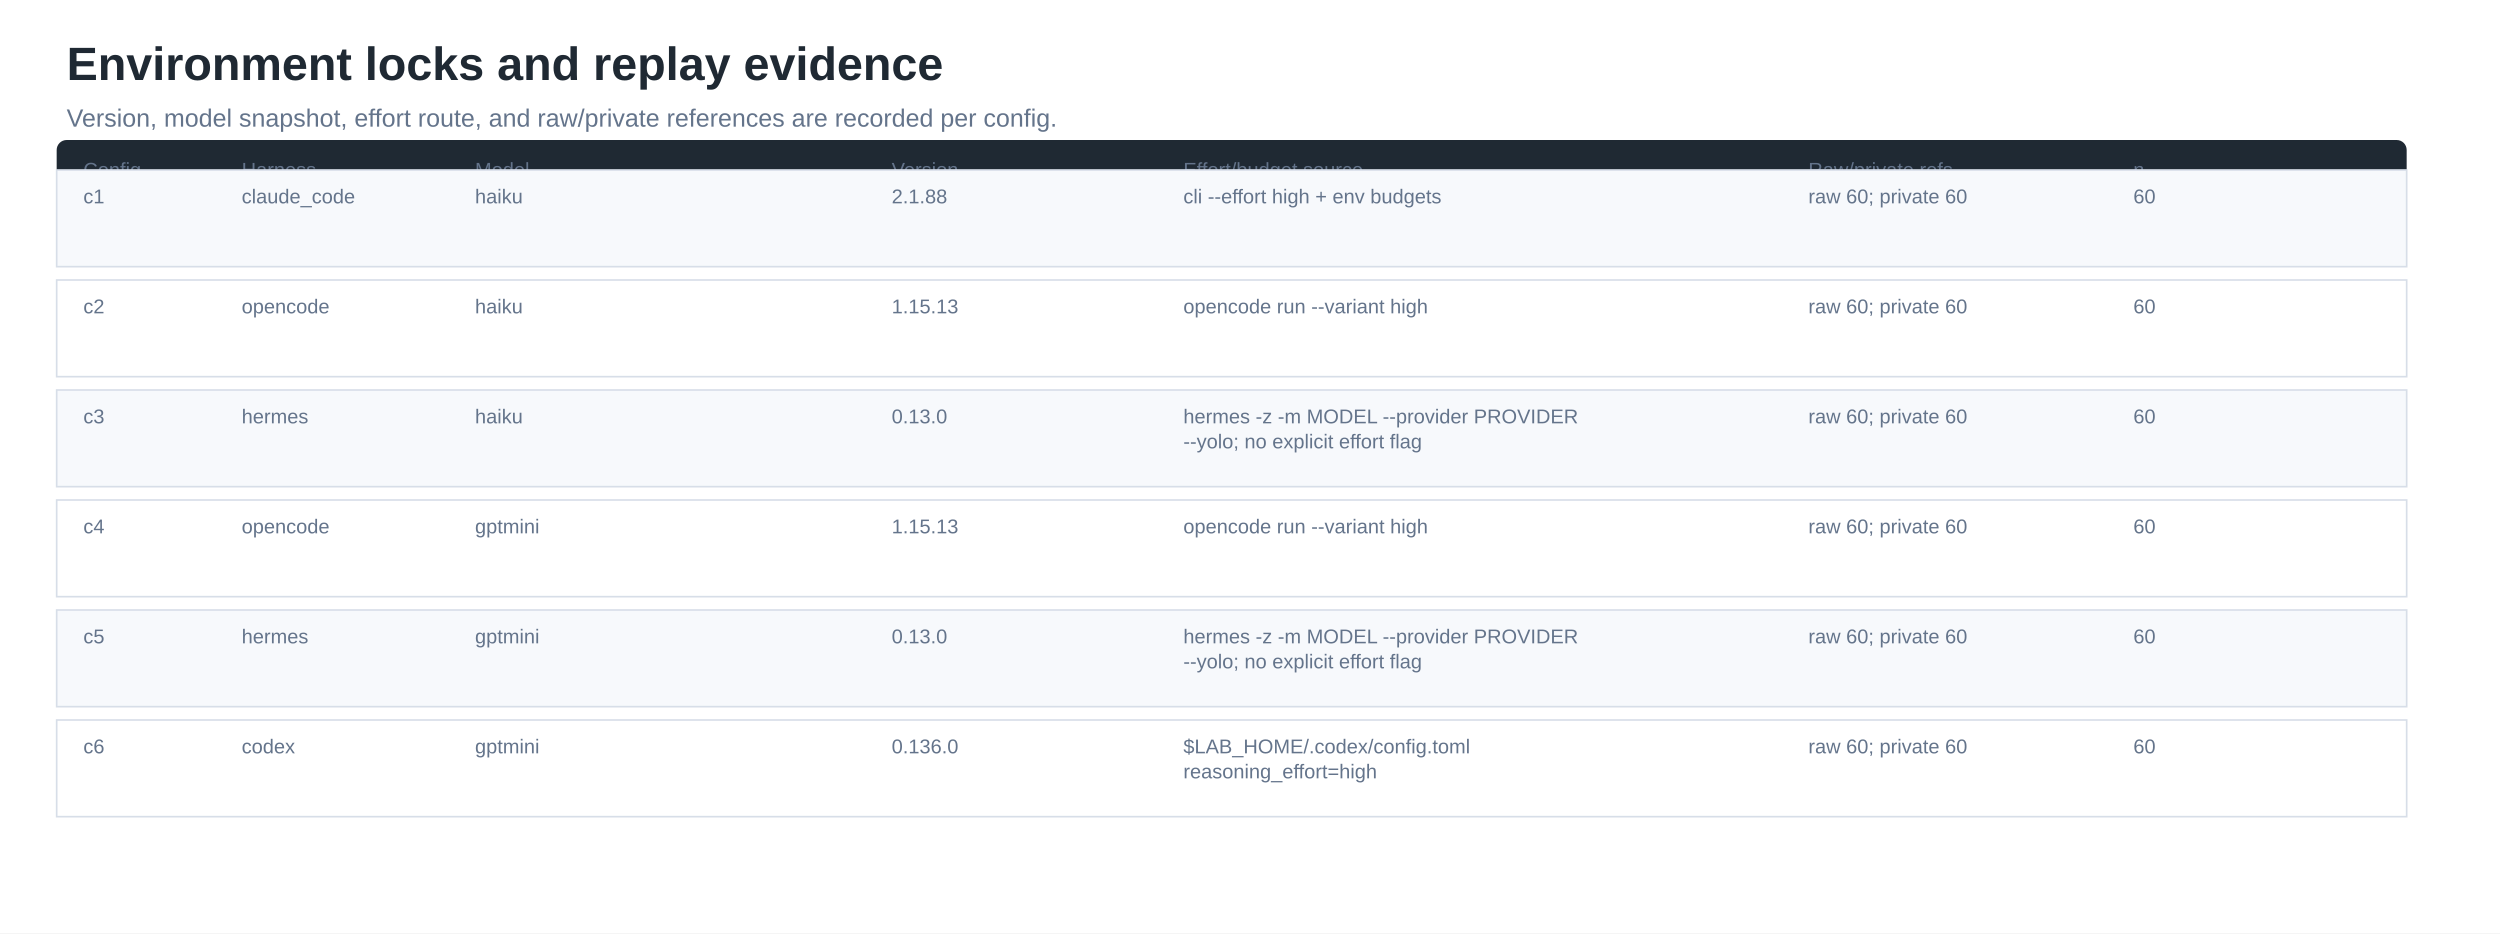
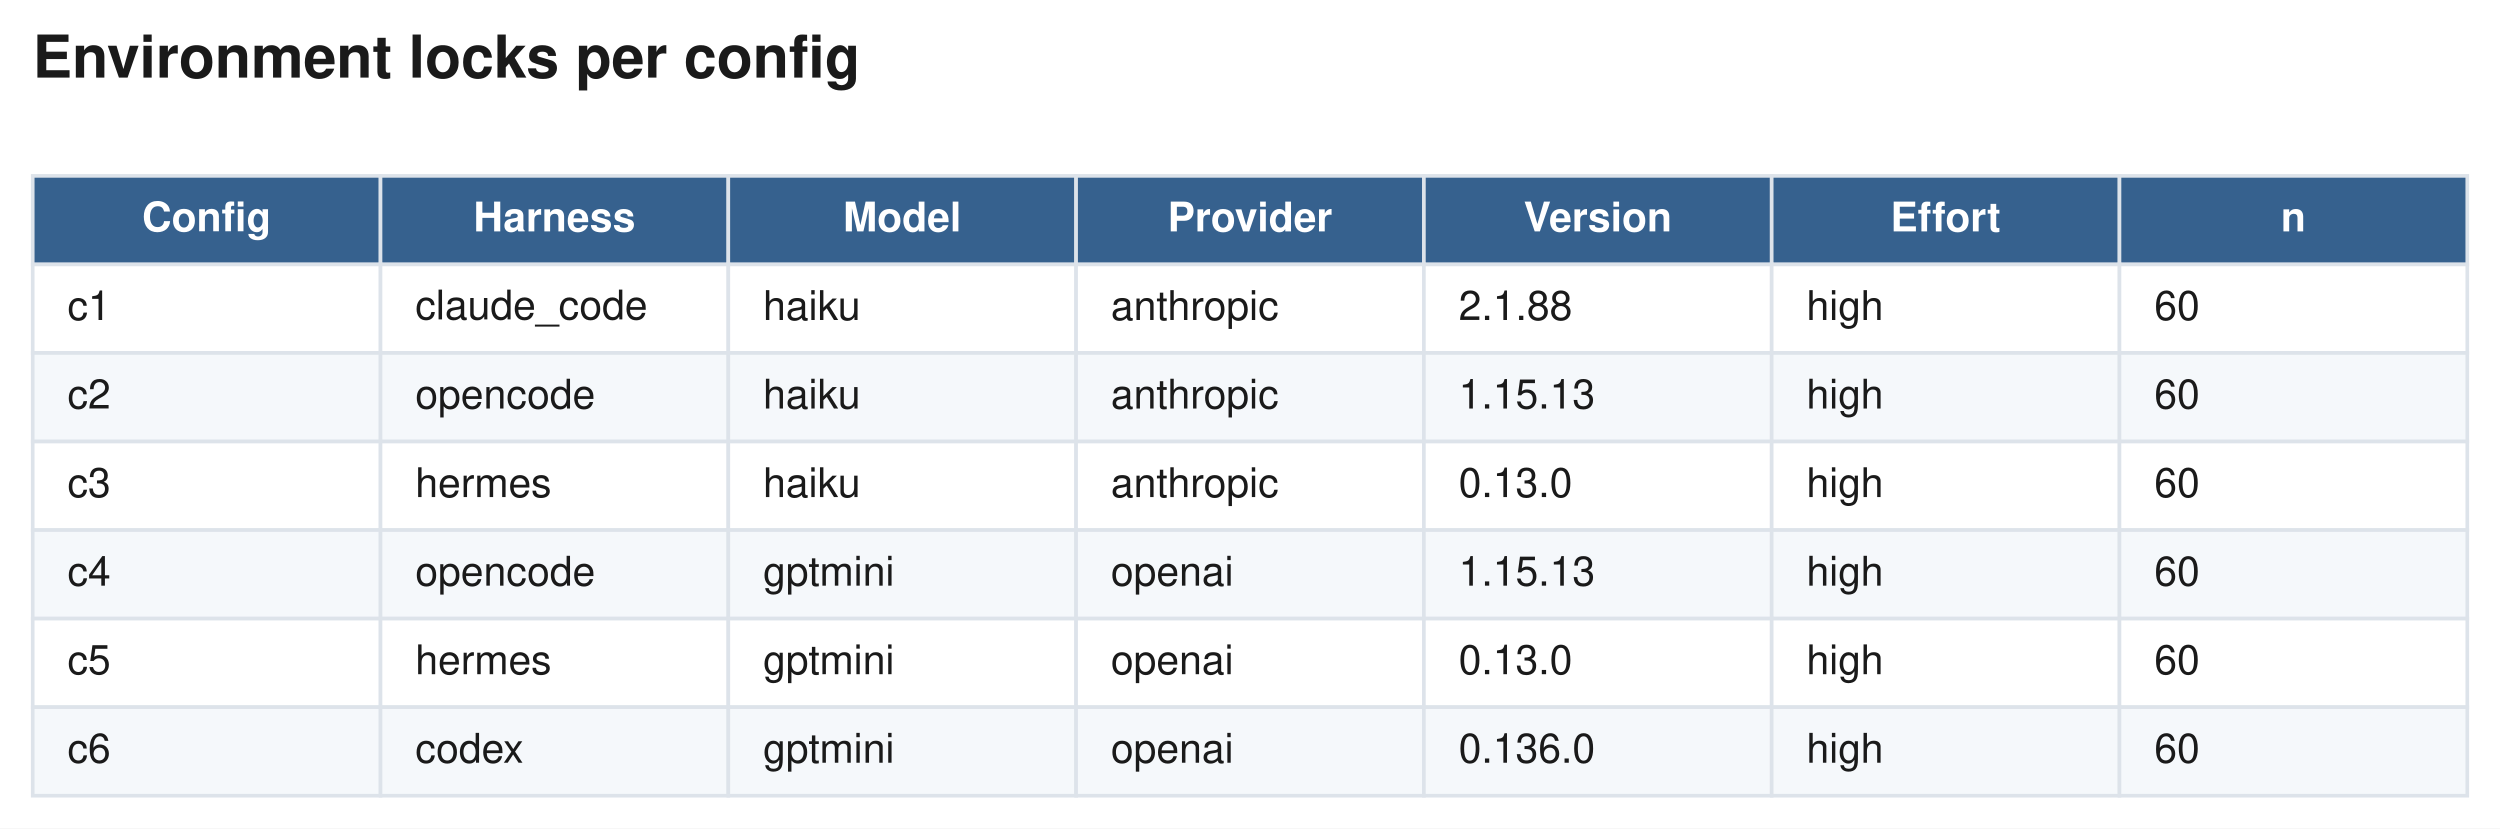
- <svg xmlns="http://www.w3.org/2000/svg" width="1500" height="560" viewBox="0 0 1500 560">
-   <rect width="1500" height="560" fill="#ffffff" />
-   <style>
-   text { font-family: Arial, Helvetica, sans-serif; fill: #1f2933; }
-   .title { font-size: 28px; font-weight: 700; }
-   .subtitle { font-size: 15px; fill: #64748b; }
-   .label { font-size: 14px; }
-   .small { font-size: 12px; fill: #64748b; }
-   .axis { stroke: #d7dee8; stroke-width: 1; }
- </style>
-   <text x="40.0" y="48.0" class="title" text-anchor="start">Environment locks and replay evidence</text>
-   <text x="40.0" y="76.0" class="subtitle" text-anchor="start">Version, model snapshot, effort route, and raw/private references are recorded per config.</text>
-   <rect x="34" y="84" width="1410" height="34" fill="#1f2933" rx="6" />
-   <text x="50" y="106" class="small" fill="#ffffff">Config</text>
-   <text x="145" y="106" class="small" fill="#ffffff">Harness</text>
-   <text x="285" y="106" class="small" fill="#ffffff">Model</text>
-   <text x="535" y="106" class="small" fill="#ffffff">Version</text>
-   <text x="710" y="106" class="small" fill="#ffffff">Effort/budget source</text>
-   <text x="1085" y="106" class="small" fill="#ffffff">Raw/private refs</text>
-   <text x="1280" y="106" class="small" fill="#ffffff">n</text>
-   <rect x="34" y="102" width="1410" height="58" fill="#f7f9fc" stroke="#d7dee8" />
-   <text x="50.0" y="122.0" class="small" text-anchor="start">c1</text>
-   <text x="145.0" y="122.0" class="small" text-anchor="start">claude_code</text>
-   <text x="285.0" y="122.0" class="small" text-anchor="start">haiku</text>
-   <text x="535.0" y="122.0" class="small" text-anchor="start">2.1.88</text>
-   <text x="710.0" y="122.0" class="small" text-anchor="start">cli --effort high + env budgets</text>
-   <text x="1085.0" y="122.0" class="small" text-anchor="start">raw 60; private 60</text>
-   <text x="1280.0" y="122.0" class="small" text-anchor="start">60</text>
-   <rect x="34" y="168" width="1410" height="58" fill="#ffffff" stroke="#d7dee8" />
-   <text x="50.0" y="188.0" class="small" text-anchor="start">c2</text>
-   <text x="145.0" y="188.0" class="small" text-anchor="start">opencode</text>
-   <text x="285.0" y="188.0" class="small" text-anchor="start">haiku</text>
-   <text x="535.0" y="188.0" class="small" text-anchor="start">1.15.13</text>
-   <text x="710.0" y="188.0" class="small" text-anchor="start">opencode run --variant high</text>
-   <text x="1085.0" y="188.0" class="small" text-anchor="start">raw 60; private 60</text>
-   <text x="1280.0" y="188.0" class="small" text-anchor="start">60</text>
-   <rect x="34" y="234" width="1410" height="58" fill="#f7f9fc" stroke="#d7dee8" />
-   <text x="50.0" y="254.0" class="small" text-anchor="start">c3</text>
-   <text x="145.0" y="254.0" class="small" text-anchor="start">hermes</text>
-   <text x="285.0" y="254.0" class="small" text-anchor="start">haiku</text>
-   <text x="535.0" y="254.0" class="small" text-anchor="start">0.13.0</text>
-   <text x="710.0" y="254.0" class="small" text-anchor="start">hermes -z -m MODEL --provider PROVIDER</text>
-   <text x="710.0" y="269.0" class="small" text-anchor="start">--yolo; no explicit effort flag</text>
-   <text x="1085.0" y="254.0" class="small" text-anchor="start">raw 60; private 60</text>
-   <text x="1280.0" y="254.0" class="small" text-anchor="start">60</text>
-   <rect x="34" y="300" width="1410" height="58" fill="#ffffff" stroke="#d7dee8" />
-   <text x="50.0" y="320.0" class="small" text-anchor="start">c4</text>
-   <text x="145.0" y="320.0" class="small" text-anchor="start">opencode</text>
-   <text x="285.0" y="320.0" class="small" text-anchor="start">gptmini</text>
-   <text x="535.0" y="320.0" class="small" text-anchor="start">1.15.13</text>
-   <text x="710.0" y="320.0" class="small" text-anchor="start">opencode run --variant high</text>
-   <text x="1085.0" y="320.0" class="small" text-anchor="start">raw 60; private 60</text>
-   <text x="1280.0" y="320.0" class="small" text-anchor="start">60</text>
-   <rect x="34" y="366" width="1410" height="58" fill="#f7f9fc" stroke="#d7dee8" />
-   <text x="50.0" y="386.0" class="small" text-anchor="start">c5</text>
-   <text x="145.0" y="386.0" class="small" text-anchor="start">hermes</text>
-   <text x="285.0" y="386.0" class="small" text-anchor="start">gptmini</text>
-   <text x="535.0" y="386.0" class="small" text-anchor="start">0.13.0</text>
-   <text x="710.0" y="386.0" class="small" text-anchor="start">hermes -z -m MODEL --provider PROVIDER</text>
-   <text x="710.0" y="401.0" class="small" text-anchor="start">--yolo; no explicit effort flag</text>
-   <text x="1085.0" y="386.0" class="small" text-anchor="start">raw 60; private 60</text>
-   <text x="1280.0" y="386.0" class="small" text-anchor="start">60</text>
-   <rect x="34" y="432" width="1410" height="58" fill="#ffffff" stroke="#d7dee8" />
-   <text x="50.0" y="452.0" class="small" text-anchor="start">c6</text>
-   <text x="145.0" y="452.0" class="small" text-anchor="start">codex</text>
-   <text x="285.0" y="452.0" class="small" text-anchor="start">gptmini</text>
-   <text x="535.0" y="452.0" class="small" text-anchor="start">0.136.0</text>
-   <text x="710.0" y="452.0" class="small" text-anchor="start">$LAB_HOME/.codex/config.toml</text>
-   <text x="710.0" y="467.0" class="small" text-anchor="start">reasoning_effort=high</text>
-   <text x="1085.0" y="452.0" class="small" text-anchor="start">raw 60; private 60</text>
-   <text x="1280.0" y="452.0" class="small" text-anchor="start">60</text>
+ <svg xmlns="http://www.w3.org/2000/svg" width="550.08pt" height="182.282pt" viewBox="0 0 550.08 182.282" version="1.1">
+   <defs>
+     <style type="text/css">*{stroke-linejoin: round; stroke-linecap: butt}</style>
+   </defs>
+   <g id="figure_1">
+     <g id="patch_1">
+       <path d="M 0 182.282  L 550.08 182.282  L 550.08 0  L 0 0  z " style="fill: #ffffff" />
+     </g>
+     <g id="axes_1">
+       <g id="table_1">
+         <g id="patch_2">
+           <path d="M 7.2 58.183  L 83.726 58.183  L 83.726 38.7  L 7.2 38.7  z " style="fill: #36618e; stroke: #dde3ea; stroke-width: 0.8; stroke-linejoin: miter" />
+         </g>
+         <g id="text_1">
+           <text style="font-weight: 700; font-size: 9px; font-family: 'Helvetica', 'Arial', 'DejaVu Sans', sans-serif; text-anchor: middle; fill: #ffffff" x="45.463" y="50.889" transform="rotate(-0 45.46286 50.88945)">Config</text>
+         </g>
+         <g id="patch_3">
+           <path d="M 83.726 58.183  L 160.251 58.183  L 160.251 38.7  L 83.726 38.7  z " style="fill: #36618e; stroke: #dde3ea; stroke-width: 0.8; stroke-linejoin: miter" />
+         </g>
+         <g id="text_2">
+           <text style="font-weight: 700; font-size: 9px; font-family: 'Helvetica', 'Arial', 'DejaVu Sans', sans-serif; text-anchor: middle; fill: #ffffff" x="121.989" y="50.925" transform="rotate(-0 121.9886 50.92461)">Harness</text>
+         </g>
+         <g id="patch_4">
+           <path d="M 160.251 58.183  L 236.777 58.183  L 236.777 38.7  L 160.251 38.7  z " style="fill: #36618e; stroke: #dde3ea; stroke-width: 0.8; stroke-linejoin: miter" />
+         </g>
+         <g id="text_3">
+           <text style="font-weight: 700; font-size: 9px; font-family: 'Helvetica', 'Arial', 'DejaVu Sans', sans-serif; text-anchor: middle; fill: #ffffff" x="198.514" y="50.925" transform="rotate(-0 198.5143 50.92461)">Model</text>
+         </g>
+         <g id="patch_5">
+           <path d="M 236.777 58.183  L 313.303 58.183  L 313.303 38.7  L 236.777 38.7  z " style="fill: #36618e; stroke: #dde3ea; stroke-width: 0.8; stroke-linejoin: miter" />
+         </g>
+         <g id="text_4">
+           <text style="font-weight: 700; font-size: 9px; font-family: 'Helvetica', 'Arial', 'DejaVu Sans', sans-serif; text-anchor: middle; fill: #ffffff" x="275.04" y="50.925" transform="rotate(-0 275.04 50.92461)">Provider</text>
+         </g>
+         <g id="patch_6">
+           <path d="M 313.303 58.183  L 389.829 58.183  L 389.829 38.7  L 313.303 38.7  z " style="fill: #36618e; stroke: #dde3ea; stroke-width: 0.8; stroke-linejoin: miter" />
+         </g>
+         <g id="text_5">
+           <text style="font-weight: 700; font-size: 9px; font-family: 'Helvetica', 'Arial', 'DejaVu Sans', sans-serif; text-anchor: middle; fill: #ffffff" x="351.566" y="50.925" transform="rotate(-0 351.5657 50.92461)">Version</text>
+         </g>
+         <g id="patch_7">
+           <path d="M 389.829 58.183  L 466.354 58.183  L 466.354 38.7  L 389.829 38.7  z " style="fill: #36618e; stroke: #dde3ea; stroke-width: 0.8; stroke-linejoin: miter" />
+         </g>
+         <g id="text_6">
+           <text style="font-weight: 700; font-size: 9px; font-family: 'Helvetica', 'Arial', 'DejaVu Sans', sans-serif; text-anchor: middle; fill: #ffffff" x="428.091" y="50.925" transform="rotate(-0 428.0914 50.92461)">Effort</text>
+         </g>
+         <g id="patch_8">
+           <path d="M 466.354 58.183  L 542.88 58.183  L 542.88 38.7  L 466.354 38.7  z " style="fill: #36618e; stroke: #dde3ea; stroke-width: 0.8; stroke-linejoin: miter" />
+         </g>
+         <g id="text_7">
+           <text style="font-weight: 700; font-size: 9px; font-family: 'Helvetica', 'Arial', 'DejaVu Sans', sans-serif; text-anchor: middle; fill: #ffffff" x="504.617" y="50.925" transform="rotate(-0 504.6171 50.92461)">n</text>
+         </g>
+         <g id="patch_9">
+           <path d="M 7.2 77.666  L 83.726 77.666  L 83.726 58.183  L 7.2 58.183  z " style="fill: #ffffff; stroke: #dde3ea; stroke-width: 0.8; stroke-linejoin: miter" />
+         </g>
+         <g id="text_8">
+           <text style="font-size: 9px; font-family: 'Helvetica', 'Arial', 'DejaVu Sans', sans-serif; text-anchor: start; fill: #1a1a1a" x="14.853" y="70.408" transform="rotate(-0 14.85257 70.40781)">c1</text>
+         </g>
+         <g id="patch_10">
+           <path d="M 83.726 77.666  L 160.251 77.666  L 160.251 58.183  L 83.726 58.183  z " style="fill: #ffffff; stroke: #dde3ea; stroke-width: 0.8; stroke-linejoin: miter" />
+         </g>
+         <g id="text_9">
+           <text style="font-size: 9px; font-family: 'Helvetica', 'Arial', 'DejaVu Sans', sans-serif; text-anchor: start; fill: #1a1a1a" x="91.378" y="70.283" transform="rotate(-0 91.37829 70.28265)">claude_code</text>
+         </g>
+         <g id="patch_11">
+           <path d="M 160.251 77.666  L 236.777 77.666  L 236.777 58.183  L 160.251 58.183  z " style="fill: #ffffff; stroke: #dde3ea; stroke-width: 0.8; stroke-linejoin: miter" />
+         </g>
+         <g id="text_10">
+           <text style="font-size: 9px; font-family: 'Helvetica', 'Arial', 'DejaVu Sans', sans-serif; text-anchor: start; fill: #1a1a1a" x="167.904" y="70.408" transform="rotate(-0 167.904 70.40781)">haiku</text>
+         </g>
+         <g id="patch_12">
+           <path d="M 236.777 77.666  L 313.303 77.666  L 313.303 58.183  L 236.777 58.183  z " style="fill: #ffffff; stroke: #dde3ea; stroke-width: 0.8; stroke-linejoin: miter" />
+         </g>
+         <g id="text_11">
+           <text style="font-size: 9px; font-family: 'Helvetica', 'Arial', 'DejaVu Sans', sans-serif; text-anchor: start; fill: #1a1a1a" x="244.43" y="70.408" transform="rotate(-0 244.4297 70.40781)">anthropic</text>
+         </g>
+         <g id="patch_13">
+           <path d="M 313.303 77.666  L 389.829 77.666  L 389.829 58.183  L 313.303 58.183  z " style="fill: #ffffff; stroke: #dde3ea; stroke-width: 0.8; stroke-linejoin: miter" />
+         </g>
+         <g id="text_12">
+           <text style="font-size: 9px; font-family: 'Helvetica', 'Arial', 'DejaVu Sans', sans-serif; text-anchor: start; fill: #1a1a1a" x="320.955" y="70.408" transform="rotate(-0 320.9554 70.40781)">2.1.88</text>
+         </g>
+         <g id="patch_14">
+           <path d="M 389.829 77.666  L 466.354 77.666  L 466.354 58.183  L 389.829 58.183  z " style="fill: #ffffff; stroke: #dde3ea; stroke-width: 0.8; stroke-linejoin: miter" />
+         </g>
+         <g id="text_13">
+           <text style="font-size: 9px; font-family: 'Helvetica', 'Arial', 'DejaVu Sans', sans-serif; text-anchor: start; fill: #1a1a1a" x="397.481" y="70.408" transform="rotate(-0 397.4811 70.40781)">high</text>
+         </g>
+         <g id="patch_15">
+           <path d="M 466.354 77.666  L 542.88 77.666  L 542.88 58.183  L 466.354 58.183  z " style="fill: #ffffff; stroke: #dde3ea; stroke-width: 0.8; stroke-linejoin: miter" />
+         </g>
+         <g id="text_14">
+           <text style="font-size: 9px; font-family: 'Helvetica', 'Arial', 'DejaVu Sans', sans-serif; text-anchor: start; fill: #1a1a1a" x="474.007" y="70.408" transform="rotate(-0 474.0069 70.40781)">60</text>
+         </g>
+         <g id="patch_16">
+           <path d="M 7.2 97.149  L 83.726 97.149  L 83.726 77.666  L 7.2 77.666  z " style="fill: #f5f8fb; stroke: #dde3ea; stroke-width: 0.8; stroke-linejoin: miter" />
+         </g>
+         <g id="text_15">
+           <text style="font-size: 9px; font-family: 'Helvetica', 'Arial', 'DejaVu Sans', sans-serif; text-anchor: start; fill: #1a1a1a" x="14.853" y="89.891" transform="rotate(-0 14.85257 89.89101)">c2</text>
+         </g>
+         <g id="patch_17">
+           <path d="M 83.726 97.149  L 160.251 97.149  L 160.251 77.666  L 83.726 77.666  z " style="fill: #f5f8fb; stroke: #dde3ea; stroke-width: 0.8; stroke-linejoin: miter" />
+         </g>
+         <g id="text_16">
+           <text style="font-size: 9px; font-family: 'Helvetica', 'Arial', 'DejaVu Sans', sans-serif; text-anchor: start; fill: #1a1a1a" x="91.378" y="89.891" transform="rotate(-0 91.37829 89.89101)">opencode</text>
+         </g>
+         <g id="patch_18">
+           <path d="M 160.251 97.149  L 236.777 97.149  L 236.777 77.666  L 160.251 77.666  z " style="fill: #f5f8fb; stroke: #dde3ea; stroke-width: 0.8; stroke-linejoin: miter" />
+         </g>
+         <g id="text_17">
+           <text style="font-size: 9px; font-family: 'Helvetica', 'Arial', 'DejaVu Sans', sans-serif; text-anchor: start; fill: #1a1a1a" x="167.904" y="89.891" transform="rotate(-0 167.904 89.89101)">haiku</text>
+         </g>
+         <g id="patch_19">
+           <path d="M 236.777 97.149  L 313.303 97.149  L 313.303 77.666  L 236.777 77.666  z " style="fill: #f5f8fb; stroke: #dde3ea; stroke-width: 0.8; stroke-linejoin: miter" />
+         </g>
+         <g id="text_18">
+           <text style="font-size: 9px; font-family: 'Helvetica', 'Arial', 'DejaVu Sans', sans-serif; text-anchor: start; fill: #1a1a1a" x="244.43" y="89.891" transform="rotate(-0 244.4297 89.89101)">anthropic</text>
+         </g>
+         <g id="patch_20">
+           <path d="M 313.303 97.149  L 389.829 97.149  L 389.829 77.666  L 313.303 77.666  z " style="fill: #f5f8fb; stroke: #dde3ea; stroke-width: 0.8; stroke-linejoin: miter" />
+         </g>
+         <g id="text_19">
+           <text style="font-size: 9px; font-family: 'Helvetica', 'Arial', 'DejaVu Sans', sans-serif; text-anchor: start; fill: #1a1a1a" x="320.955" y="89.891" transform="rotate(-0 320.9554 89.89101)">1.15.13</text>
+         </g>
+         <g id="patch_21">
+           <path d="M 389.829 97.149  L 466.354 97.149  L 466.354 77.666  L 389.829 77.666  z " style="fill: #f5f8fb; stroke: #dde3ea; stroke-width: 0.8; stroke-linejoin: miter" />
+         </g>
+         <g id="text_20">
+           <text style="font-size: 9px; font-family: 'Helvetica', 'Arial', 'DejaVu Sans', sans-serif; text-anchor: start; fill: #1a1a1a" x="397.481" y="89.891" transform="rotate(-0 397.4811 89.89101)">high</text>
+         </g>
+         <g id="patch_22">
+           <path d="M 466.354 97.149  L 542.88 97.149  L 542.88 77.666  L 466.354 77.666  z " style="fill: #f5f8fb; stroke: #dde3ea; stroke-width: 0.8; stroke-linejoin: miter" />
+         </g>
+         <g id="text_21">
+           <text style="font-size: 9px; font-family: 'Helvetica', 'Arial', 'DejaVu Sans', sans-serif; text-anchor: start; fill: #1a1a1a" x="474.007" y="89.891" transform="rotate(-0 474.0069 89.89101)">60</text>
+         </g>
+         <g id="patch_23">
+           <path d="M 7.2 116.632  L 83.726 116.632  L 83.726 97.149  L 7.2 97.149  z " style="fill: #ffffff; stroke: #dde3ea; stroke-width: 0.8; stroke-linejoin: miter" />
+         </g>
+         <g id="text_22">
+           <text style="font-size: 9px; font-family: 'Helvetica', 'Arial', 'DejaVu Sans', sans-serif; text-anchor: start; fill: #1a1a1a" x="14.853" y="109.374" transform="rotate(-0 14.85257 109.3742)">c3</text>
+         </g>
+         <g id="patch_24">
+           <path d="M 83.726 116.632  L 160.251 116.632  L 160.251 97.149  L 83.726 97.149  z " style="fill: #ffffff; stroke: #dde3ea; stroke-width: 0.8; stroke-linejoin: miter" />
+         </g>
+         <g id="text_23">
+           <text style="font-size: 9px; font-family: 'Helvetica', 'Arial', 'DejaVu Sans', sans-serif; text-anchor: start; fill: #1a1a1a" x="91.378" y="109.374" transform="rotate(-0 91.37829 109.3742)">hermes</text>
+         </g>
+         <g id="patch_25">
+           <path d="M 160.251 116.632  L 236.777 116.632  L 236.777 97.149  L 160.251 97.149  z " style="fill: #ffffff; stroke: #dde3ea; stroke-width: 0.8; stroke-linejoin: miter" />
+         </g>
+         <g id="text_24">
+           <text style="font-size: 9px; font-family: 'Helvetica', 'Arial', 'DejaVu Sans', sans-serif; text-anchor: start; fill: #1a1a1a" x="167.904" y="109.374" transform="rotate(-0 167.904 109.3742)">haiku</text>
+         </g>
+         <g id="patch_26">
+           <path d="M 236.777 116.632  L 313.303 116.632  L 313.303 97.149  L 236.777 97.149  z " style="fill: #ffffff; stroke: #dde3ea; stroke-width: 0.8; stroke-linejoin: miter" />
+         </g>
+         <g id="text_25">
+           <text style="font-size: 9px; font-family: 'Helvetica', 'Arial', 'DejaVu Sans', sans-serif; text-anchor: start; fill: #1a1a1a" x="244.43" y="109.374" transform="rotate(-0 244.4297 109.3742)">anthropic</text>
+         </g>
+         <g id="patch_27">
+           <path d="M 313.303 116.632  L 389.829 116.632  L 389.829 97.149  L 313.303 97.149  z " style="fill: #ffffff; stroke: #dde3ea; stroke-width: 0.8; stroke-linejoin: miter" />
+         </g>
+         <g id="text_26">
+           <text style="font-size: 9px; font-family: 'Helvetica', 'Arial', 'DejaVu Sans', sans-serif; text-anchor: start; fill: #1a1a1a" x="320.955" y="109.374" transform="rotate(-0 320.9554 109.3742)">0.13.0</text>
+         </g>
+         <g id="patch_28">
+           <path d="M 389.829 116.632  L 466.354 116.632  L 466.354 97.149  L 389.829 97.149  z " style="fill: #ffffff; stroke: #dde3ea; stroke-width: 0.8; stroke-linejoin: miter" />
+         </g>
+         <g id="text_27">
+           <text style="font-size: 9px; font-family: 'Helvetica', 'Arial', 'DejaVu Sans', sans-serif; text-anchor: start; fill: #1a1a1a" x="397.481" y="109.374" transform="rotate(-0 397.4811 109.3742)">high</text>
+         </g>
+         <g id="patch_29">
+           <path d="M 466.354 116.632  L 542.88 116.632  L 542.88 97.149  L 466.354 97.149  z " style="fill: #ffffff; stroke: #dde3ea; stroke-width: 0.8; stroke-linejoin: miter" />
+         </g>
+         <g id="text_28">
+           <text style="font-size: 9px; font-family: 'Helvetica', 'Arial', 'DejaVu Sans', sans-serif; text-anchor: start; fill: #1a1a1a" x="474.007" y="109.374" transform="rotate(-0 474.0069 109.3742)">60</text>
+         </g>
+         <g id="patch_30">
+           <path d="M 7.2 136.116  L 83.726 136.116  L 83.726 116.632  L 7.2 116.632  z " style="fill: #f5f8fb; stroke: #dde3ea; stroke-width: 0.8; stroke-linejoin: miter" />
+         </g>
+         <g id="text_29">
+           <text style="font-size: 9px; font-family: 'Helvetica', 'Arial', 'DejaVu Sans', sans-serif; text-anchor: start; fill: #1a1a1a" x="14.853" y="128.857" transform="rotate(-0 14.85257 128.8574)">c4</text>
+         </g>
+         <g id="patch_31">
+           <path d="M 83.726 136.116  L 160.251 136.116  L 160.251 116.632  L 83.726 116.632  z " style="fill: #f5f8fb; stroke: #dde3ea; stroke-width: 0.8; stroke-linejoin: miter" />
+         </g>
+         <g id="text_30">
+           <text style="font-size: 9px; font-family: 'Helvetica', 'Arial', 'DejaVu Sans', sans-serif; text-anchor: start; fill: #1a1a1a" x="91.378" y="128.857" transform="rotate(-0 91.37829 128.8574)">opencode</text>
+         </g>
+         <g id="patch_32">
+           <path d="M 160.251 136.116  L 236.777 136.116  L 236.777 116.632  L 160.251 116.632  z " style="fill: #f5f8fb; stroke: #dde3ea; stroke-width: 0.8; stroke-linejoin: miter" />
+         </g>
+         <g id="text_31">
+           <text style="font-size: 9px; font-family: 'Helvetica', 'Arial', 'DejaVu Sans', sans-serif; text-anchor: start; fill: #1a1a1a" x="167.904" y="128.857" transform="rotate(-0 167.904 128.8574)">gptmini</text>
+         </g>
+         <g id="patch_33">
+           <path d="M 236.777 136.116  L 313.303 136.116  L 313.303 116.632  L 236.777 116.632  z " style="fill: #f5f8fb; stroke: #dde3ea; stroke-width: 0.8; stroke-linejoin: miter" />
+         </g>
+         <g id="text_32">
+           <text style="font-size: 9px; font-family: 'Helvetica', 'Arial', 'DejaVu Sans', sans-serif; text-anchor: start; fill: #1a1a1a" x="244.43" y="128.857" transform="rotate(-0 244.4297 128.8574)">openai</text>
+         </g>
+         <g id="patch_34">
+           <path d="M 313.303 136.116  L 389.829 136.116  L 389.829 116.632  L 313.303 116.632  z " style="fill: #f5f8fb; stroke: #dde3ea; stroke-width: 0.8; stroke-linejoin: miter" />
+         </g>
+         <g id="text_33">
+           <text style="font-size: 9px; font-family: 'Helvetica', 'Arial', 'DejaVu Sans', sans-serif; text-anchor: start; fill: #1a1a1a" x="320.955" y="128.857" transform="rotate(-0 320.9554 128.8574)">1.15.13</text>
+         </g>
+         <g id="patch_35">
+           <path d="M 389.829 136.116  L 466.354 136.116  L 466.354 116.632  L 389.829 116.632  z " style="fill: #f5f8fb; stroke: #dde3ea; stroke-width: 0.8; stroke-linejoin: miter" />
+         </g>
+         <g id="text_34">
+           <text style="font-size: 9px; font-family: 'Helvetica', 'Arial', 'DejaVu Sans', sans-serif; text-anchor: start; fill: #1a1a1a" x="397.481" y="128.857" transform="rotate(-0 397.4811 128.8574)">high</text>
+         </g>
+         <g id="patch_36">
+           <path d="M 466.354 136.116  L 542.88 136.116  L 542.88 116.632  L 466.354 116.632  z " style="fill: #f5f8fb; stroke: #dde3ea; stroke-width: 0.8; stroke-linejoin: miter" />
+         </g>
+         <g id="text_35">
+           <text style="font-size: 9px; font-family: 'Helvetica', 'Arial', 'DejaVu Sans', sans-serif; text-anchor: start; fill: #1a1a1a" x="474.007" y="128.857" transform="rotate(-0 474.0069 128.8574)">60</text>
+         </g>
+         <g id="patch_37">
+           <path d="M 7.2 155.599  L 83.726 155.599  L 83.726 136.116  L 7.2 136.116  z " style="fill: #ffffff; stroke: #dde3ea; stroke-width: 0.8; stroke-linejoin: miter" />
+         </g>
+         <g id="text_36">
+           <text style="font-size: 9px; font-family: 'Helvetica', 'Arial', 'DejaVu Sans', sans-serif; text-anchor: start; fill: #1a1a1a" x="14.853" y="148.341" transform="rotate(-0 14.85257 148.3406)">c5</text>
+         </g>
+         <g id="patch_38">
+           <path d="M 83.726 155.599  L 160.251 155.599  L 160.251 136.116  L 83.726 136.116  z " style="fill: #ffffff; stroke: #dde3ea; stroke-width: 0.8; stroke-linejoin: miter" />
+         </g>
+         <g id="text_37">
+           <text style="font-size: 9px; font-family: 'Helvetica', 'Arial', 'DejaVu Sans', sans-serif; text-anchor: start; fill: #1a1a1a" x="91.378" y="148.341" transform="rotate(-0 91.37829 148.3406)">hermes</text>
+         </g>
+         <g id="patch_39">
+           <path d="M 160.251 155.599  L 236.777 155.599  L 236.777 136.116  L 160.251 136.116  z " style="fill: #ffffff; stroke: #dde3ea; stroke-width: 0.8; stroke-linejoin: miter" />
+         </g>
+         <g id="text_38">
+           <text style="font-size: 9px; font-family: 'Helvetica', 'Arial', 'DejaVu Sans', sans-serif; text-anchor: start; fill: #1a1a1a" x="167.904" y="148.341" transform="rotate(-0 167.904 148.3406)">gptmini</text>
+         </g>
+         <g id="patch_40">
+           <path d="M 236.777 155.599  L 313.303 155.599  L 313.303 136.116  L 236.777 136.116  z " style="fill: #ffffff; stroke: #dde3ea; stroke-width: 0.8; stroke-linejoin: miter" />
+         </g>
+         <g id="text_39">
+           <text style="font-size: 9px; font-family: 'Helvetica', 'Arial', 'DejaVu Sans', sans-serif; text-anchor: start; fill: #1a1a1a" x="244.43" y="148.341" transform="rotate(-0 244.4297 148.3406)">openai</text>
+         </g>
+         <g id="patch_41">
+           <path d="M 313.303 155.599  L 389.829 155.599  L 389.829 136.116  L 313.303 136.116  z " style="fill: #ffffff; stroke: #dde3ea; stroke-width: 0.8; stroke-linejoin: miter" />
+         </g>
+         <g id="text_40">
+           <text style="font-size: 9px; font-family: 'Helvetica', 'Arial', 'DejaVu Sans', sans-serif; text-anchor: start; fill: #1a1a1a" x="320.955" y="148.341" transform="rotate(-0 320.9554 148.3406)">0.13.0</text>
+         </g>
+         <g id="patch_42">
+           <path d="M 389.829 155.599  L 466.354 155.599  L 466.354 136.116  L 389.829 136.116  z " style="fill: #ffffff; stroke: #dde3ea; stroke-width: 0.8; stroke-linejoin: miter" />
+         </g>
+         <g id="text_41">
+           <text style="font-size: 9px; font-family: 'Helvetica', 'Arial', 'DejaVu Sans', sans-serif; text-anchor: start; fill: #1a1a1a" x="397.481" y="148.341" transform="rotate(-0 397.4811 148.3406)">high</text>
+         </g>
+         <g id="patch_43">
+           <path d="M 466.354 155.599  L 542.88 155.599  L 542.88 136.116  L 466.354 136.116  z " style="fill: #ffffff; stroke: #dde3ea; stroke-width: 0.8; stroke-linejoin: miter" />
+         </g>
+         <g id="text_42">
+           <text style="font-size: 9px; font-family: 'Helvetica', 'Arial', 'DejaVu Sans', sans-serif; text-anchor: start; fill: #1a1a1a" x="474.007" y="148.341" transform="rotate(-0 474.0069 148.3406)">60</text>
+         </g>
+         <g id="patch_44">
+           <path d="M 7.2 175.082  L 83.726 175.082  L 83.726 155.599  L 7.2 155.599  z " style="fill: #f5f8fb; stroke: #dde3ea; stroke-width: 0.8; stroke-linejoin: miter" />
+         </g>
+         <g id="text_43">
+           <text style="font-size: 9px; font-family: 'Helvetica', 'Arial', 'DejaVu Sans', sans-serif; text-anchor: start; fill: #1a1a1a" x="14.853" y="167.824" transform="rotate(-0 14.85257 167.8238)">c6</text>
+         </g>
+         <g id="patch_45">
+           <path d="M 83.726 175.082  L 160.251 175.082  L 160.251 155.599  L 83.726 155.599  z " style="fill: #f5f8fb; stroke: #dde3ea; stroke-width: 0.8; stroke-linejoin: miter" />
+         </g>
+         <g id="text_44">
+           <text style="font-size: 9px; font-family: 'Helvetica', 'Arial', 'DejaVu Sans', sans-serif; text-anchor: start; fill: #1a1a1a" x="91.378" y="167.824" transform="rotate(-0 91.37829 167.8238)">codex</text>
+         </g>
+         <g id="patch_46">
+           <path d="M 160.251 175.082  L 236.777 175.082  L 236.777 155.599  L 160.251 155.599  z " style="fill: #f5f8fb; stroke: #dde3ea; stroke-width: 0.8; stroke-linejoin: miter" />
+         </g>
+         <g id="text_45">
+           <text style="font-size: 9px; font-family: 'Helvetica', 'Arial', 'DejaVu Sans', sans-serif; text-anchor: start; fill: #1a1a1a" x="167.904" y="167.824" transform="rotate(-0 167.904 167.8238)">gptmini</text>
+         </g>
+         <g id="patch_47">
+           <path d="M 236.777 175.082  L 313.303 175.082  L 313.303 155.599  L 236.777 155.599  z " style="fill: #f5f8fb; stroke: #dde3ea; stroke-width: 0.8; stroke-linejoin: miter" />
+         </g>
+         <g id="text_46">
+           <text style="font-size: 9px; font-family: 'Helvetica', 'Arial', 'DejaVu Sans', sans-serif; text-anchor: start; fill: #1a1a1a" x="244.43" y="167.824" transform="rotate(-0 244.4297 167.8238)">openai</text>
+         </g>
+         <g id="patch_48">
+           <path d="M 313.303 175.082  L 389.829 175.082  L 389.829 155.599  L 313.303 155.599  z " style="fill: #f5f8fb; stroke: #dde3ea; stroke-width: 0.8; stroke-linejoin: miter" />
+         </g>
+         <g id="text_47">
+           <text style="font-size: 9px; font-family: 'Helvetica', 'Arial', 'DejaVu Sans', sans-serif; text-anchor: start; fill: #1a1a1a" x="320.955" y="167.824" transform="rotate(-0 320.9554 167.8238)">0.136.0</text>
+         </g>
+         <g id="patch_49">
+           <path d="M 389.829 175.082  L 466.354 175.082  L 466.354 155.599  L 389.829 155.599  z " style="fill: #f5f8fb; stroke: #dde3ea; stroke-width: 0.8; stroke-linejoin: miter" />
+         </g>
+         <g id="text_48">
+           <text style="font-size: 9px; font-family: 'Helvetica', 'Arial', 'DejaVu Sans', sans-serif; text-anchor: start; fill: #1a1a1a" x="397.481" y="167.824" transform="rotate(-0 397.4811 167.8238)">high</text>
+         </g>
+         <g id="patch_50">
+           <path d="M 466.354 175.082  L 542.88 175.082  L 542.88 155.599  L 466.354 155.599  z " style="fill: #f5f8fb; stroke: #dde3ea; stroke-width: 0.8; stroke-linejoin: miter" />
+         </g>
+         <g id="text_49">
+           <text style="font-size: 9px; font-family: 'Helvetica', 'Arial', 'DejaVu Sans', sans-serif; text-anchor: start; fill: #1a1a1a" x="474.007" y="167.824" transform="rotate(-0 474.0069 167.8238)">60</text>
+         </g>
+       </g>
+       <g id="text_50">
+         <text style="font-weight: 700; font-size: 13px; font-family: 'Helvetica', 'Arial', 'DejaVu Sans', sans-serif; text-anchor: start; fill: #1a1a1a" x="7.2" y="17.078" transform="rotate(-0 7.2 17.07797)">Environment locks per config</text>
+       </g>
+     </g>
+   </g>
</svg>
